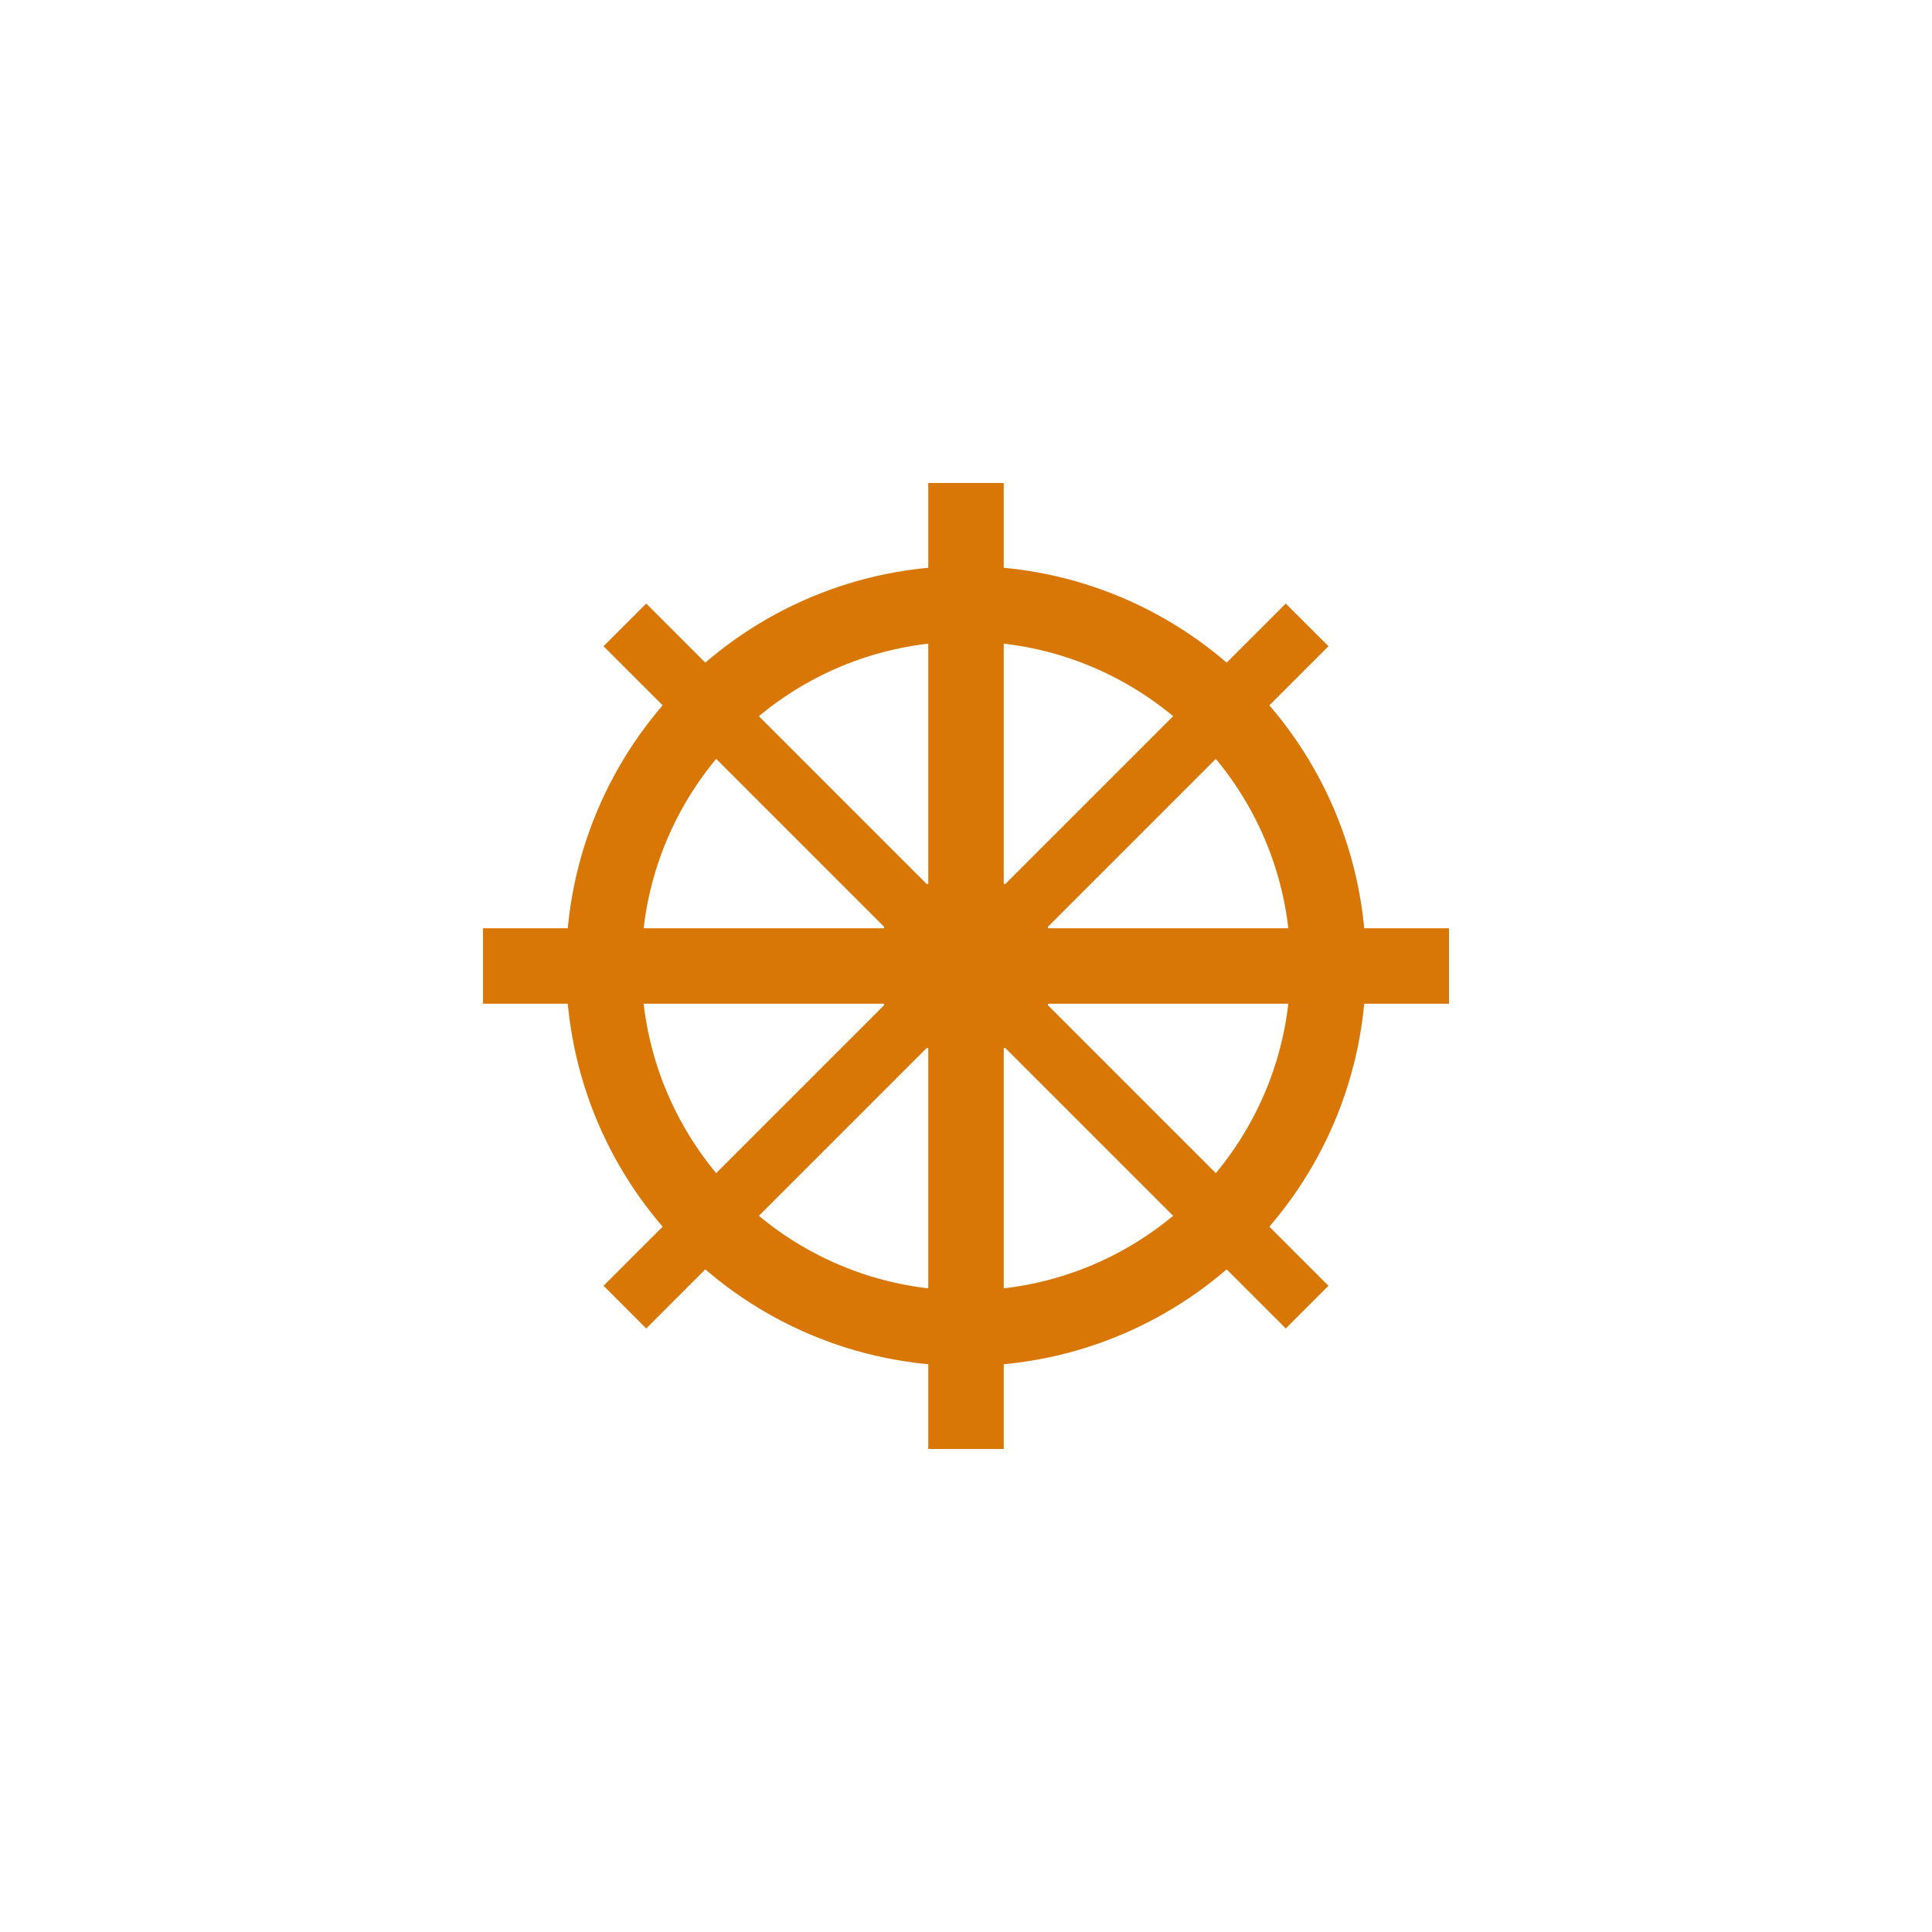
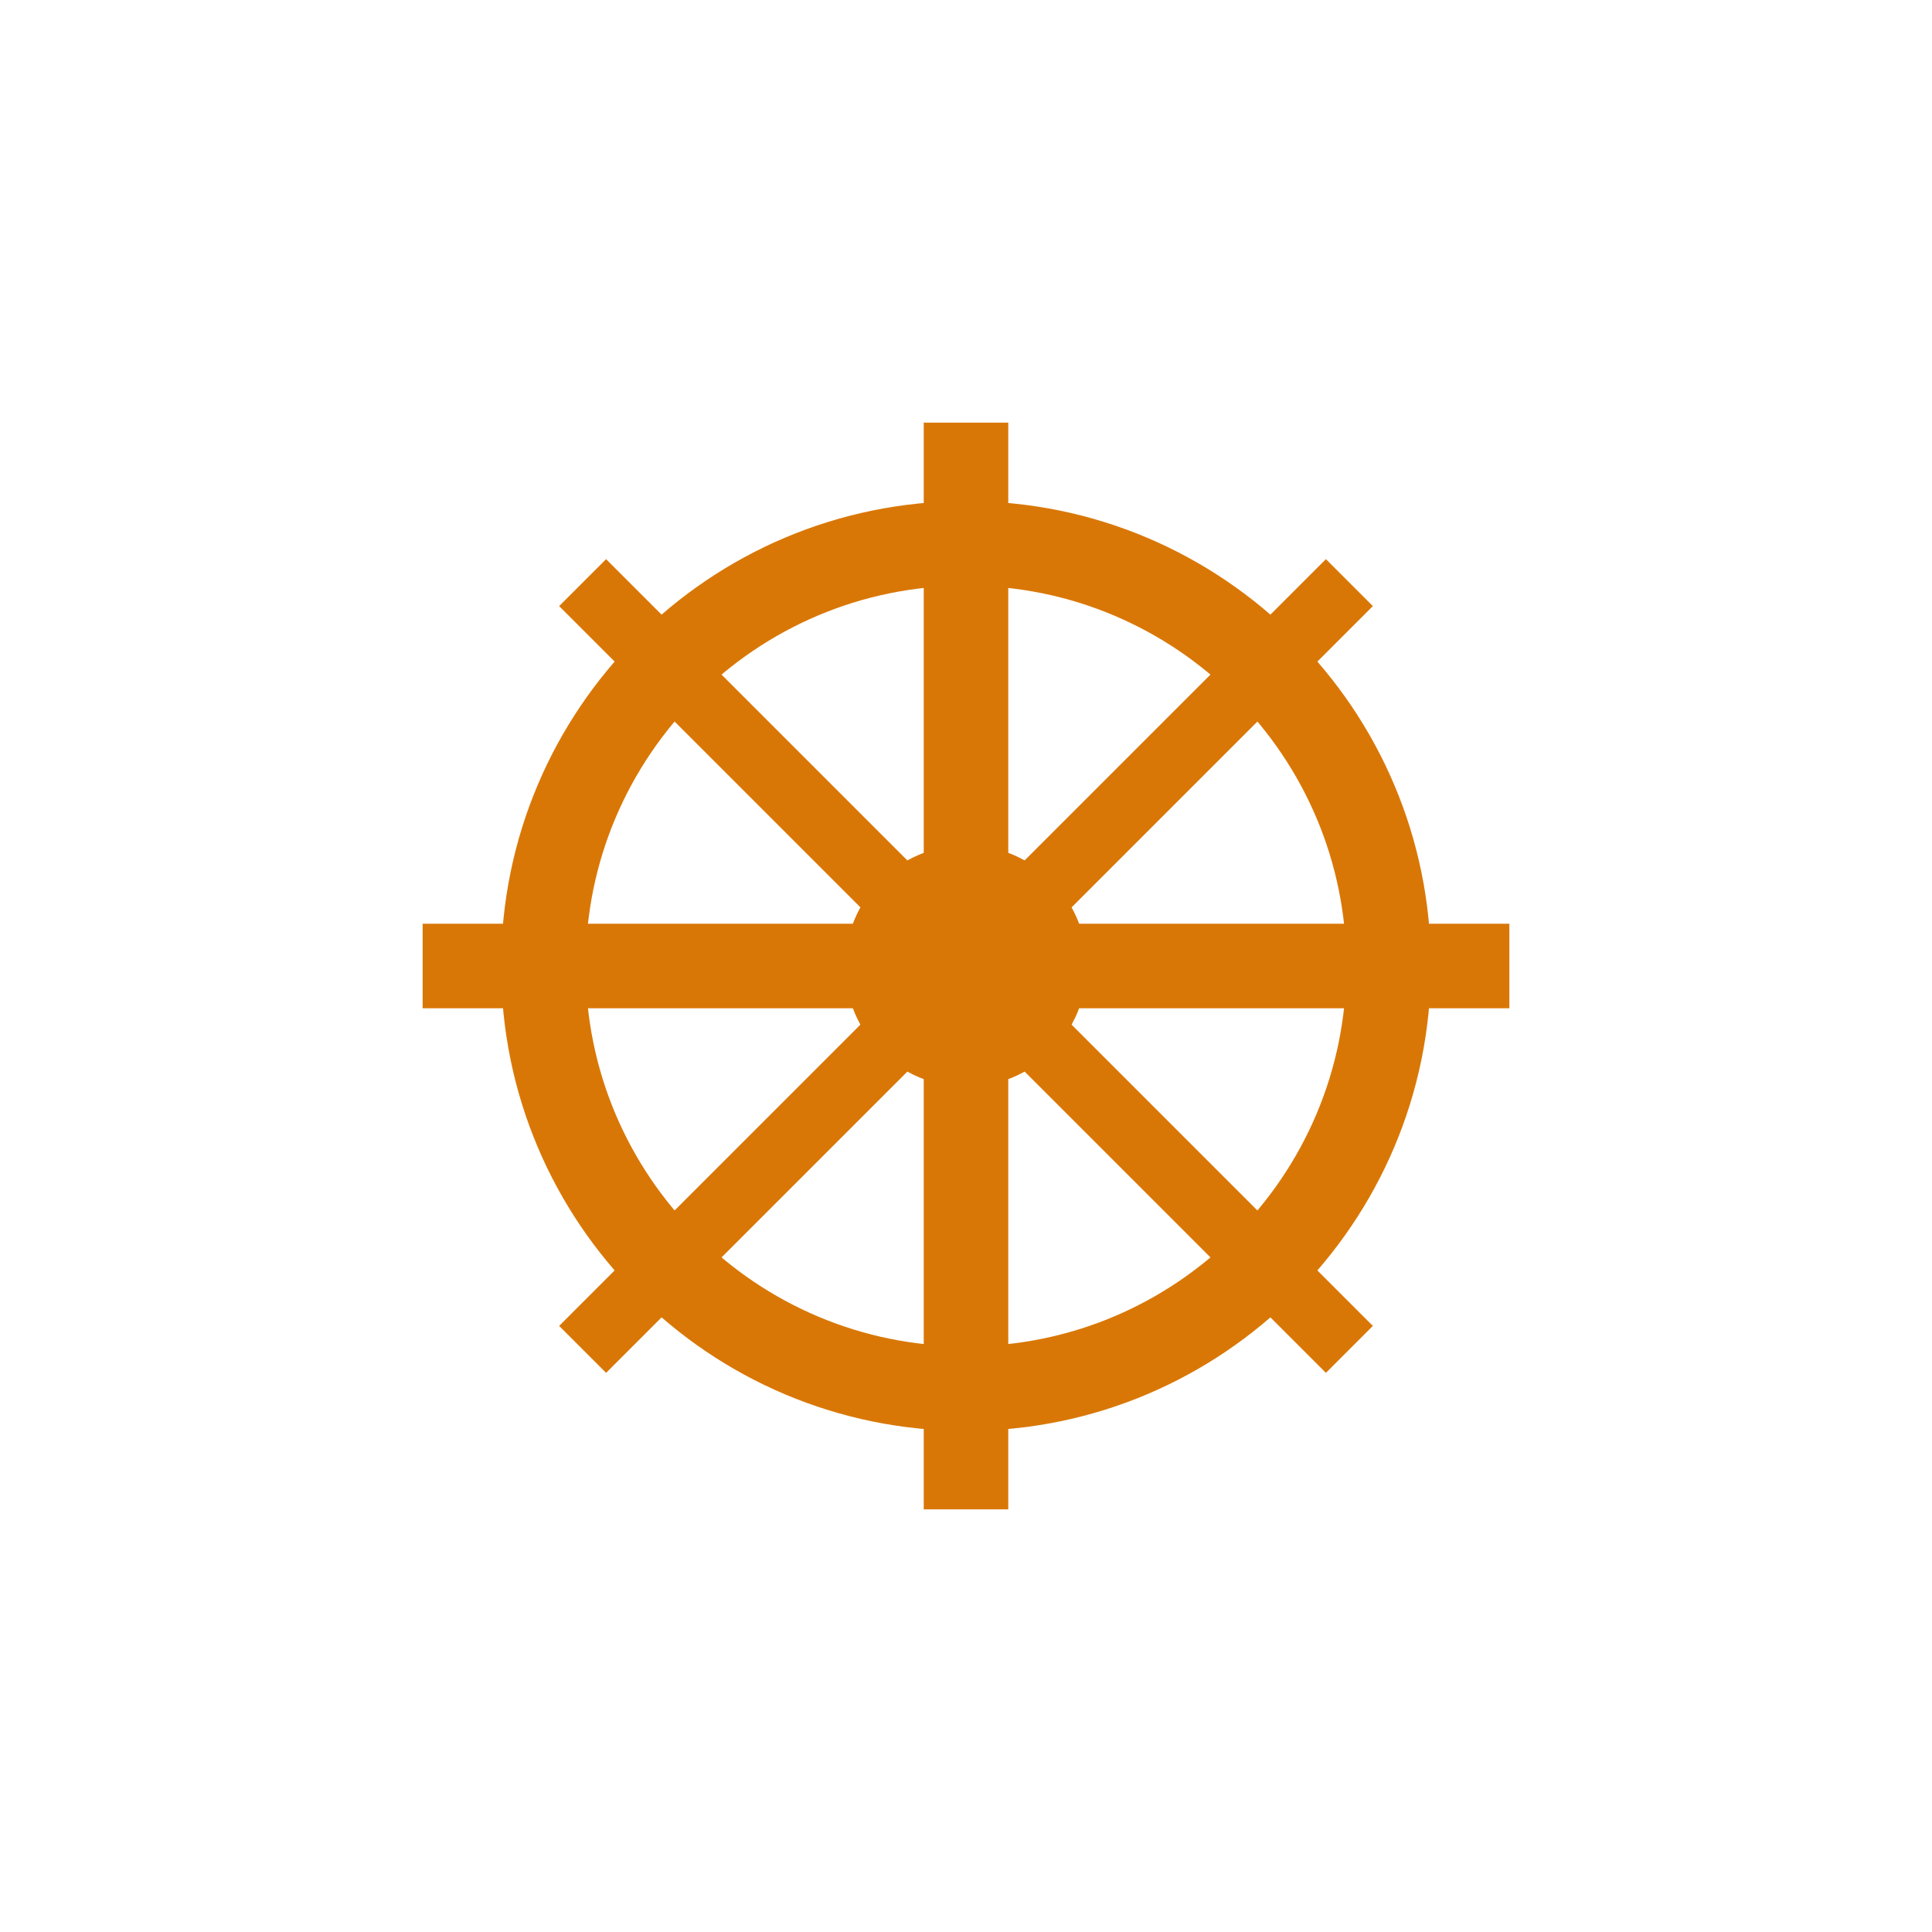
<svg xmlns="http://www.w3.org/2000/svg" viewBox="0 0 64 64" fill="none">
-   <circle cx="32" cy="32" r="12" stroke="#D97706" stroke-width="2.5" />
-   <circle cx="32" cy="32" r="3" fill="#D97706" />
-   <line x1="32" y1="16" x2="32" y2="48" stroke="#D97706" stroke-width="2.5" />
-   <line x1="16" y1="32" x2="48" y2="32" stroke="#D97706" stroke-width="2.5" />
-   <line x1="20.7" y1="20.7" x2="43.3" y2="43.3" stroke="#D97706" stroke-width="2" />
-   <line x1="43.3" y1="20.7" x2="20.7" y2="43.3" stroke="#D97706" stroke-width="2" />
+   <circle cx="32" cy="32" r="14" stroke="#D97706" stroke-width="2.8" />
+   <circle cx="32" cy="32" r="4" fill="#D97706" />
+   <line x1="32" y1="14" x2="32" y2="50" stroke="#D97706" stroke-width="2.8" />
+   <line x1="14" y1="32" x2="50" y2="32" stroke="#D97706" stroke-width="2.8" />
+   <line x1="19.3" y1="19.3" x2="44.7" y2="44.7" stroke="#D97706" stroke-width="2.2" />
+   <line x1="44.7" y1="19.3" x2="19.3" y2="44.7" stroke="#D97706" stroke-width="2.2" />
</svg>
